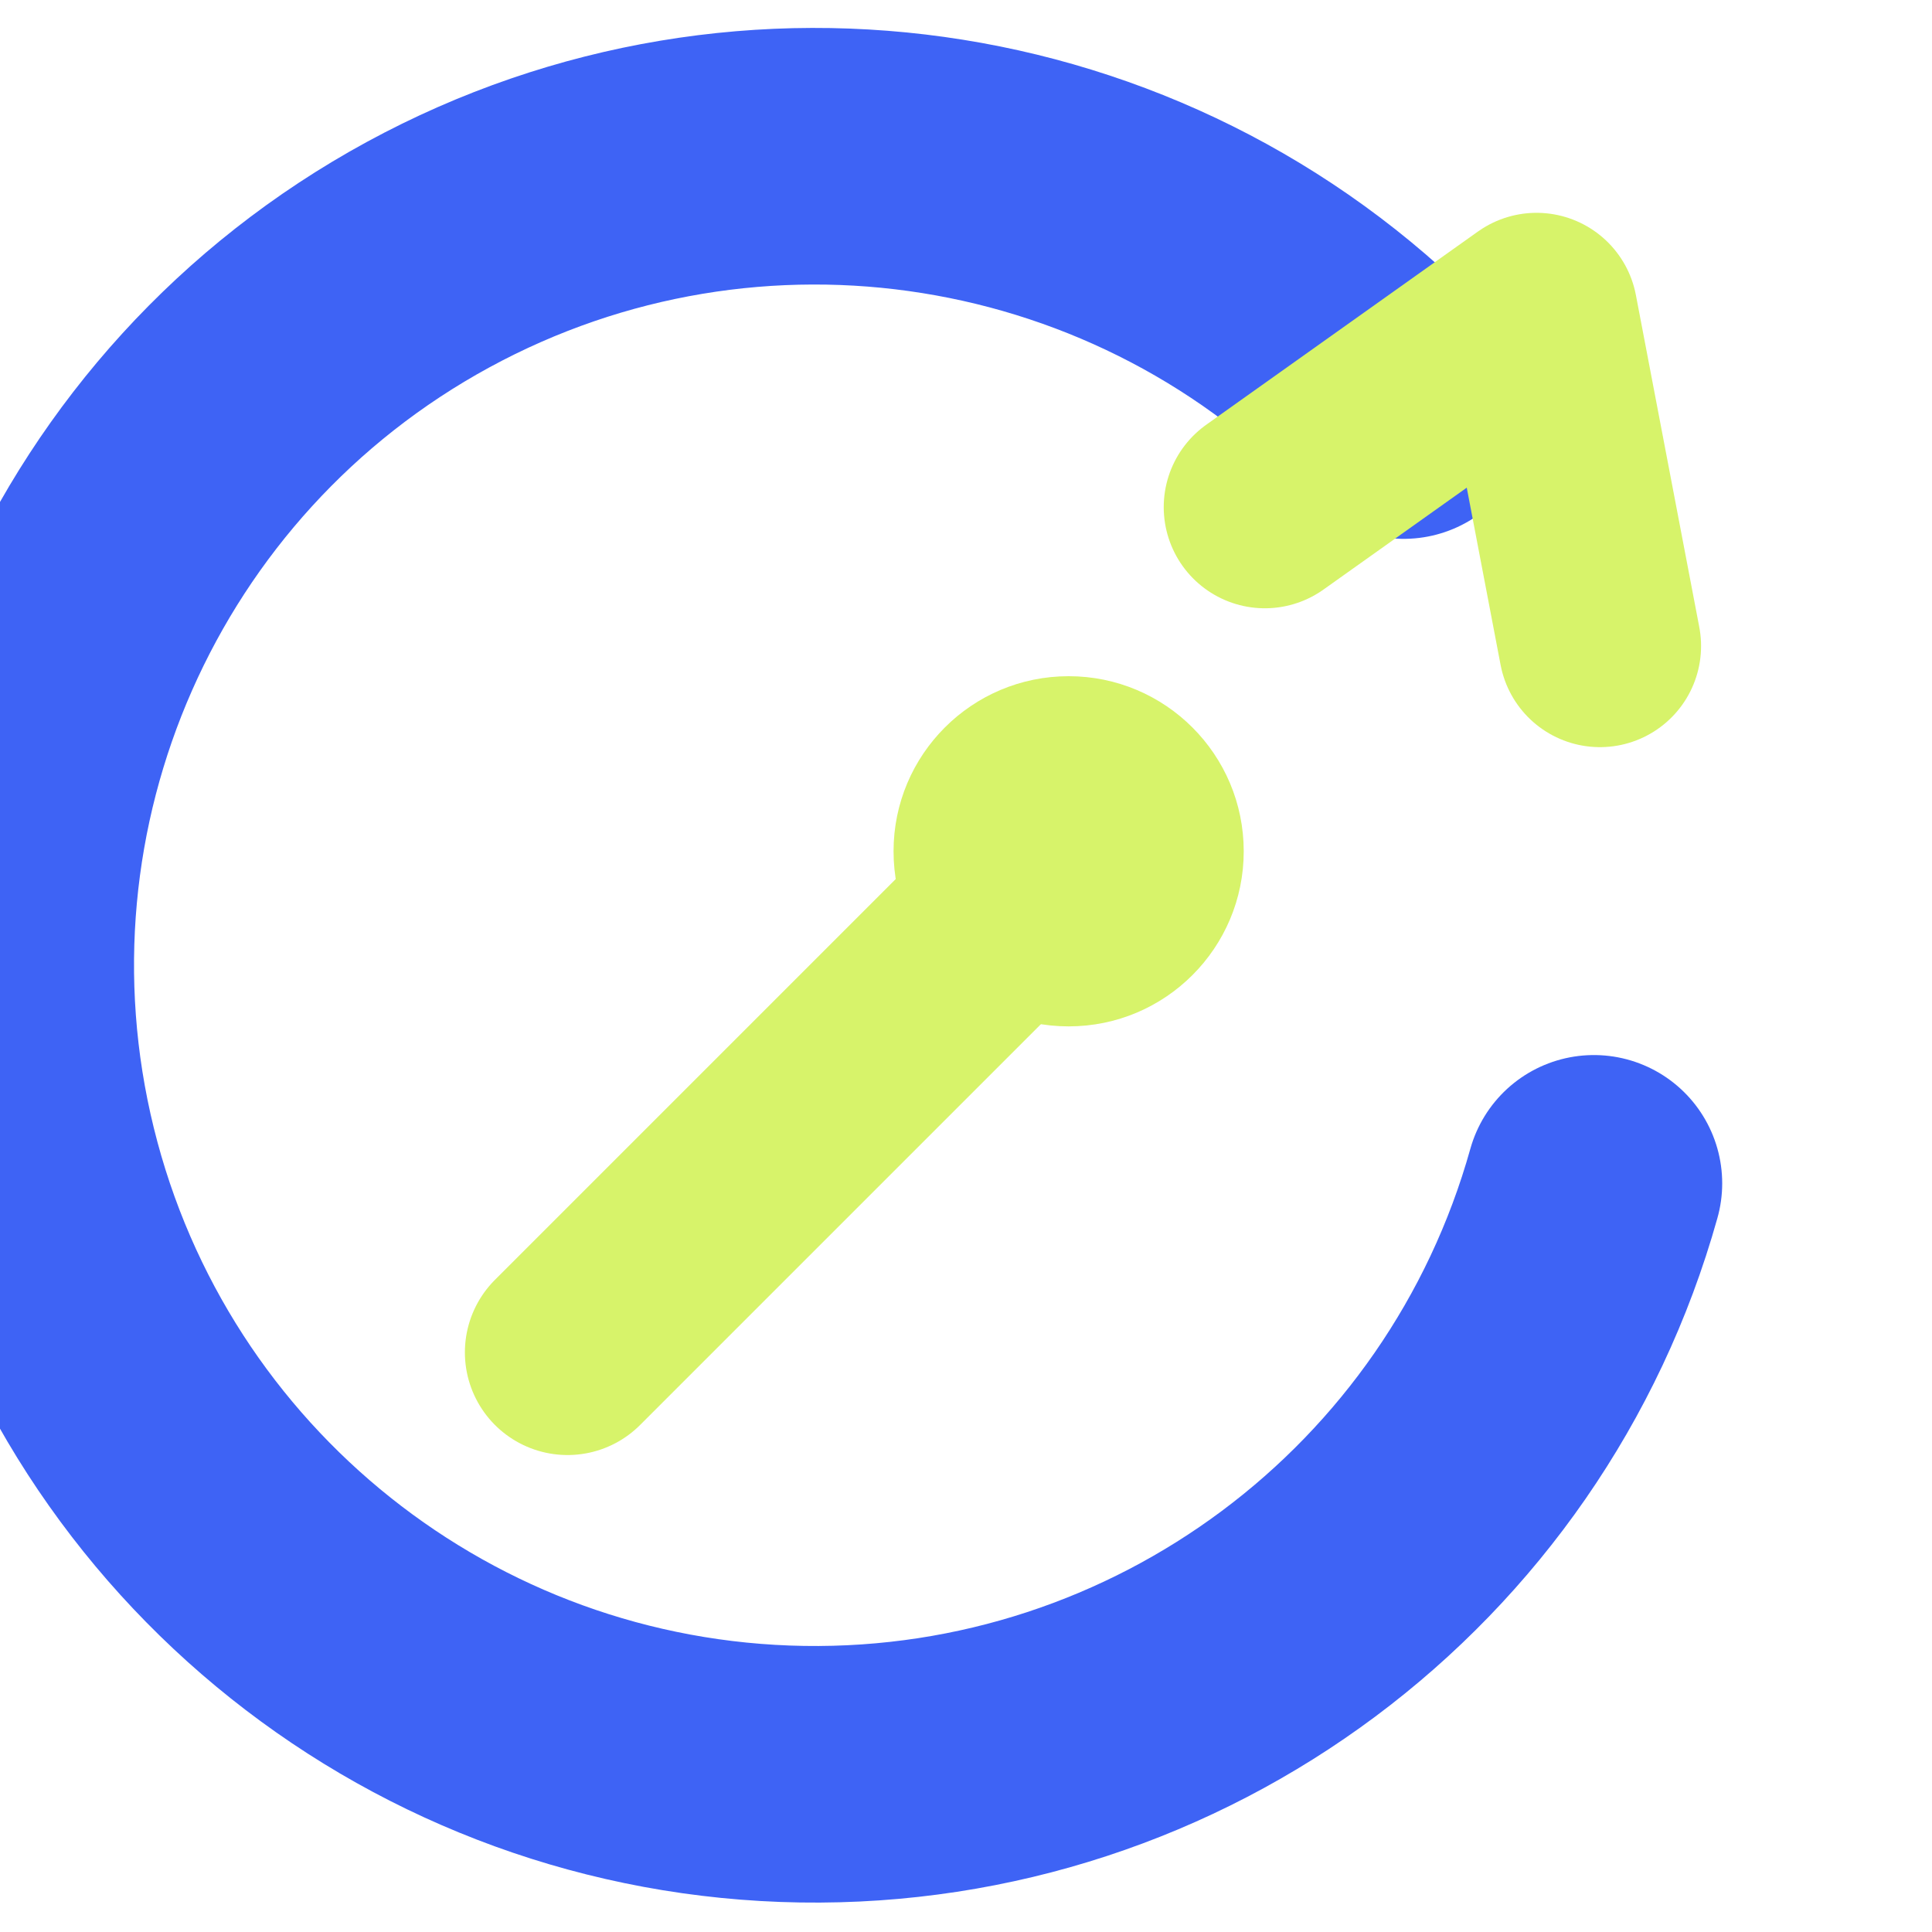
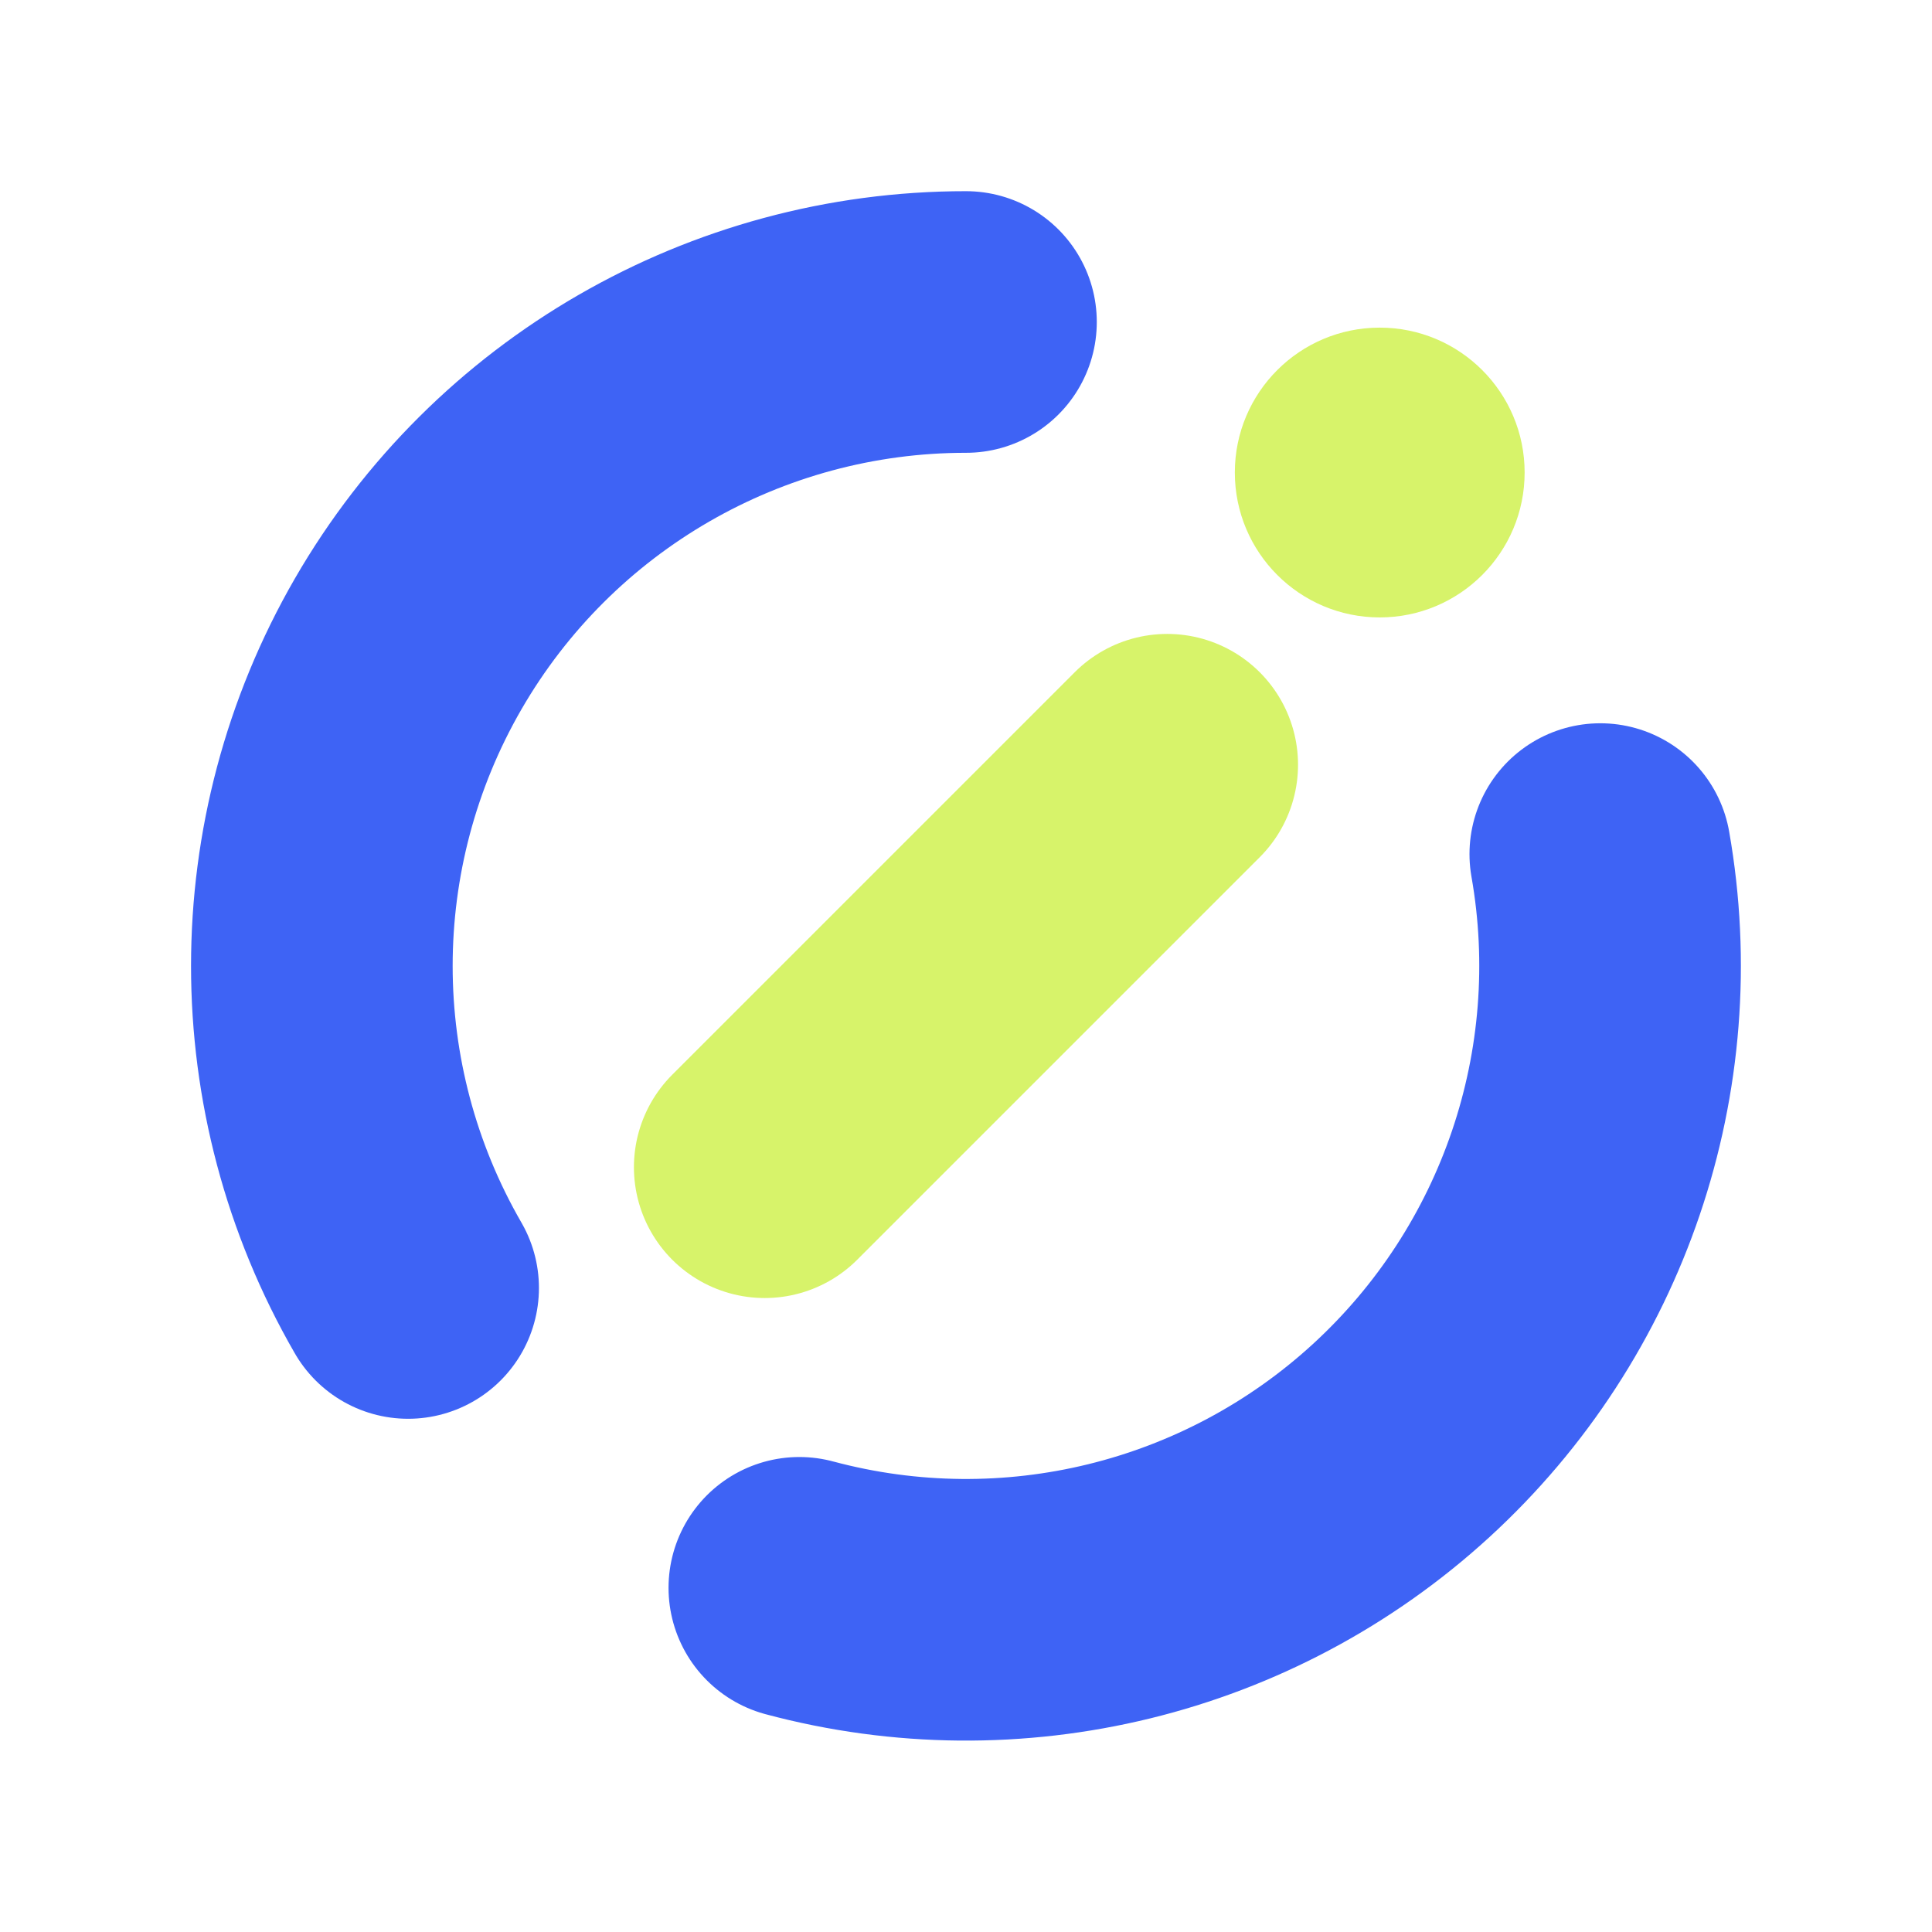
<svg xmlns="http://www.w3.org/2000/svg" width="64" height="64" viewBox="0 0 64 64" role="img" aria-labelledby="title desc">
-   <g fill="none" stroke-linecap="round" stroke-linejoin="round">
-     <path d="M 46.5 13.6 A 26.8 26.8 0 1 0 52.8 39.2" stroke="#3E63F5" stroke-width="8.5" />
-     <path d="M 41.9 16.8 L 50.9 10.4 L 53.0 21.4" stroke="#D7F36A" stroke-width="6.7" />
-     <path d="M 18.8 44.8 L 32.9 30.7" stroke="#D7F36A" stroke-width="6.8" />
-     <circle cx="35.4" cy="28.2" r="5.8" fill="#D7F36A" stroke="none" />
+   <g transform="scale(1.3333)" fill="none" stroke-linecap="round">
+     <path d="M39.76 21.22A16 16 0 0 1 19.86 39.45" stroke="#3E63F5" stroke-width="6.5" />
+     <path d="M10.14 32A16 16 0 0 1 24 8" stroke="#3E63F5" stroke-width="6.5" />
+     <path d="M19 29L29 19" stroke="#D7F36A" stroke-width="6.5" />
+     <circle cx="34.28" cy="11.74" r="3.6" fill="#D7F36A" stroke="none" />
  </g>
</svg>
